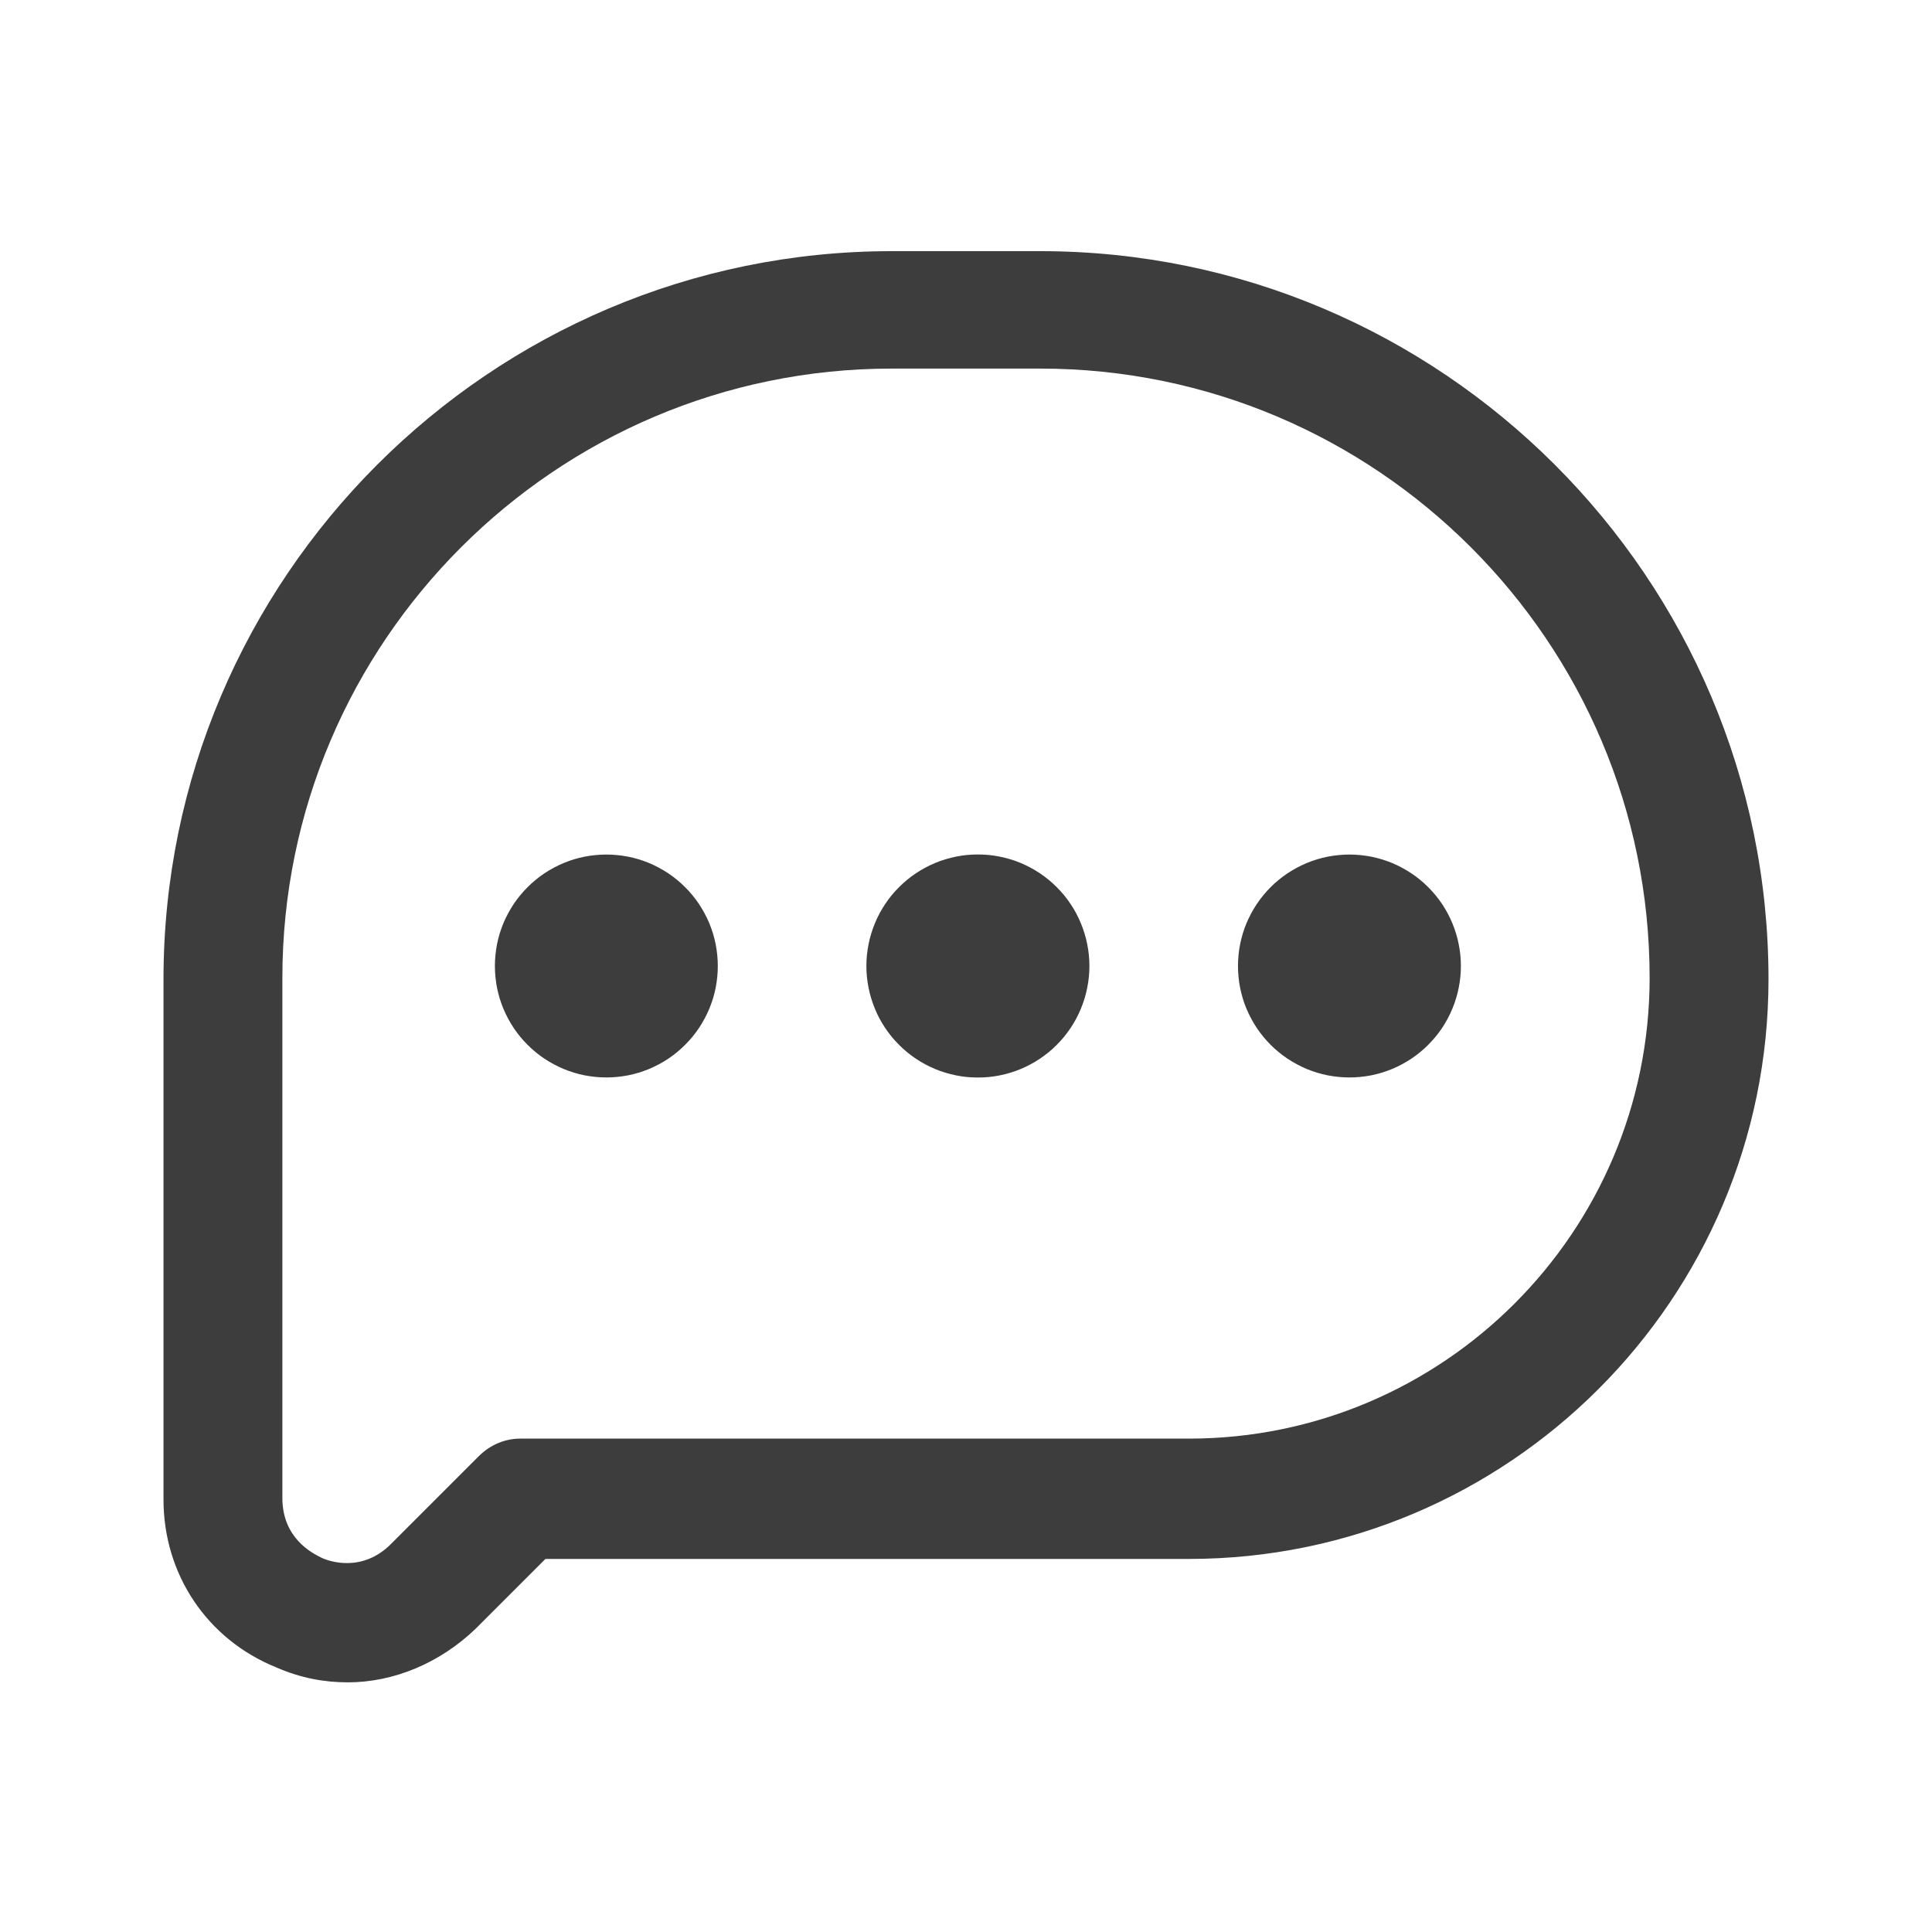
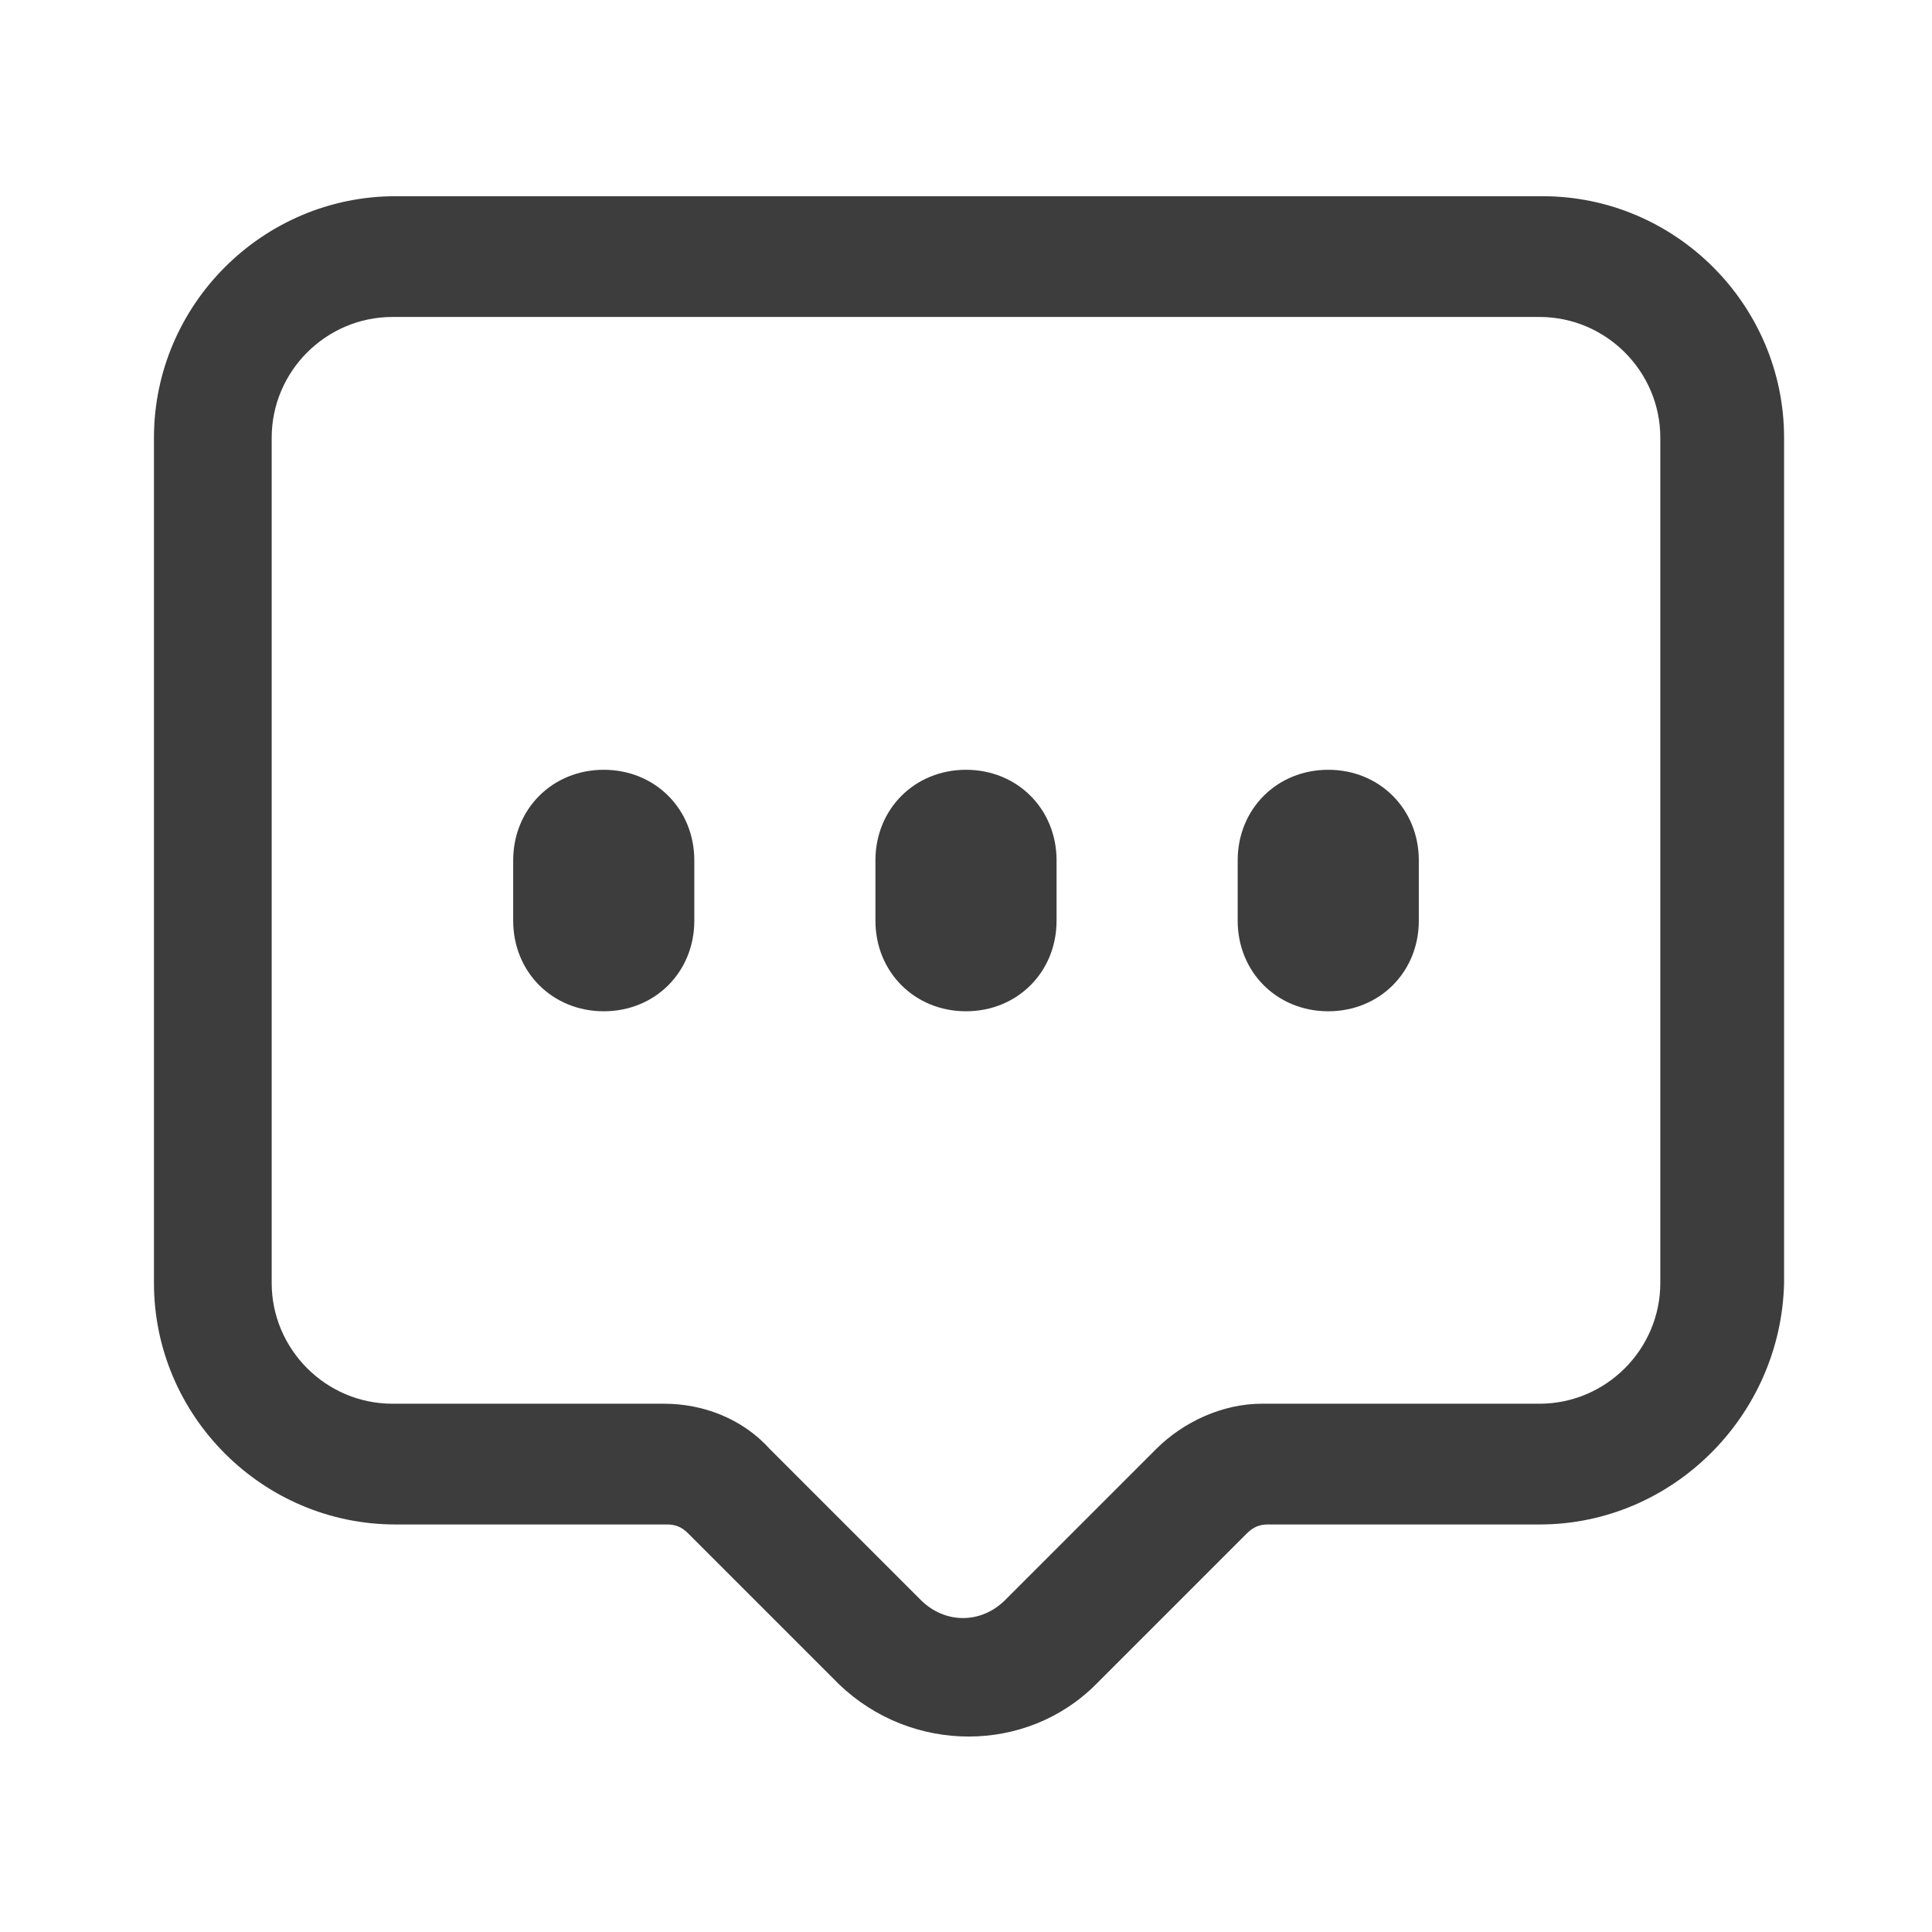
- <svg xmlns="http://www.w3.org/2000/svg" fill="none" version="1.1" width="32" height="32" viewBox="0 0 32 32">
-   <defs>
-     <clipPath id="master_svg0_38_1660">
-       <rect x="0" y="0" width="32" height="32" rx="0" />
-     </clipPath>
-   </defs>
-   <g clip-path="url(#master_svg0_38_1660)">
-     <g>
-       <path d="M5.76,27.865C5.366,27.865,4.972,27.791,4.578,27.618C3.422,27.151,2.708,26.068,2.708,24.837L2.708,16.221C2.708,9.575,8.123,4.16,14.769,4.16L17.231,4.16C23.877,4.16,29.292,9.575,29.292,16.221C29.292,21.514,24.985,25.821,19.692,25.821L9.034,25.821L7.877,26.978C7.286,27.545,6.523,27.865,5.76,27.865ZM14.769,6.105C9.206,6.105,4.677,10.634,4.677,16.197L4.677,24.812C4.677,25.477,5.169,25.723,5.317,25.797C5.465,25.871,6.006,26.043,6.474,25.575L7.926,24.123C8.123,23.926,8.369,23.828,8.615,23.828L19.692,23.828C23.902,23.828,27.323,20.406,27.323,16.197C27.323,10.634,22.794,6.105,17.231,6.105L14.769,6.105Z" fill="#3d3d3d" fill-opacity="1" />
-     </g>
-     <g>
-       <path d="M11.889,16Q11.889,16.091,11.88,16.181Q11.871,16.271,11.854,16.36Q11.836,16.449,11.81,16.536Q11.783,16.623,11.749,16.706Q11.714,16.79,11.671,16.87Q11.628,16.95,11.578,17.026Q11.528,17.101,11.47,17.171Q11.413,17.241,11.348,17.305Q11.284,17.37,11.214,17.427Q11.144,17.485,11.069,17.535Q10.993,17.585,10.913,17.628Q10.833,17.671,10.75,17.706Q10.666,17.74,10.579,17.767Q10.492,17.793,10.403,17.811Q10.314,17.828,10.224,17.837Q10.134,17.846,10.043,17.846Q9.952,17.846,9.862,17.837Q9.772,17.828,9.683,17.811Q9.594,17.793,9.507,17.767Q9.42,17.74,9.337,17.706Q9.253,17.671,9.173,17.628Q9.093,17.585,9.017,17.535Q8.942,17.485,8.872,17.427Q8.802,17.37,8.738,17.305Q8.673,17.241,8.616,17.171Q8.558,17.101,8.508,17.026Q8.458,16.95,8.415,16.87Q8.372,16.79,8.337,16.706Q8.303,16.623,8.276,16.536Q8.25,16.449,8.232,16.36Q8.215,16.271,8.206,16.181Q8.197,16.091,8.197,16Q8.197,15.909,8.206,15.819Q8.215,15.729,8.232,15.64Q8.25,15.551,8.276,15.464Q8.303,15.377,8.337,15.293Q8.372,15.21,8.415,15.13Q8.458,15.05,8.508,14.974Q8.558,14.899,8.616,14.829Q8.673,14.759,8.738,14.695Q8.802,14.63,8.872,14.573Q8.942,14.515,9.017,14.465Q9.093,14.415,9.173,14.372Q9.253,14.329,9.337,14.294Q9.42,14.26,9.507,14.233Q9.594,14.207,9.683,14.189Q9.772,14.172,9.862,14.163Q9.952,14.154,10.043,14.154Q10.134,14.154,10.224,14.163Q10.314,14.172,10.403,14.189Q10.492,14.207,10.579,14.233Q10.666,14.26,10.75,14.294Q10.833,14.329,10.913,14.372Q10.993,14.415,11.069,14.465Q11.144,14.515,11.214,14.573Q11.284,14.63,11.348,14.695Q11.413,14.759,11.47,14.829Q11.528,14.899,11.578,14.974Q11.628,15.05,11.671,15.13Q11.714,15.21,11.749,15.293Q11.783,15.377,11.81,15.464Q11.836,15.551,11.854,15.64Q11.871,15.729,11.88,15.819Q11.889,15.909,11.889,16Z" fill="#3d3d3d" fill-opacity="1" />
-     </g>
-     <g>
-       <path d="M18.044,16Q18.044,16.091,18.035,16.181Q18.026,16.271,18.008,16.36Q17.991,16.449,17.964,16.536Q17.938,16.623,17.903,16.707Q17.868,16.791,17.826,16.871Q17.783,16.951,17.733,17.026Q17.682,17.102,17.625,17.172Q17.567,17.242,17.503,17.306Q17.439,17.371,17.369,17.428Q17.298,17.486,17.223,17.536Q17.148,17.587,17.068,17.629Q16.988,17.672,16.904,17.707Q16.82,17.742,16.733,17.768Q16.646,17.794,16.557,17.812Q16.468,17.83,16.378,17.839Q16.288,17.847,16.197,17.847Q16.106,17.847,16.016,17.839Q15.926,17.83,15.837,17.812Q15.748,17.794,15.661,17.768Q15.574,17.742,15.49,17.707Q15.406,17.672,15.326,17.629Q15.246,17.587,15.171,17.536Q15.095,17.486,15.025,17.428Q14.955,17.371,14.891,17.306Q14.827,17.242,14.769,17.172Q14.712,17.102,14.661,17.026Q14.611,16.951,14.568,16.871Q14.525,16.791,14.491,16.707Q14.456,16.623,14.43,16.536Q14.403,16.449,14.386,16.36Q14.368,16.271,14.359,16.181Q14.35,16.091,14.35,16Q14.35,15.909,14.359,15.819Q14.368,15.729,14.386,15.64Q14.403,15.551,14.43,15.464Q14.456,15.377,14.491,15.293Q14.525,15.209,14.568,15.129Q14.611,15.049,14.661,14.974Q14.712,14.898,14.769,14.828Q14.827,14.758,14.891,14.694Q14.955,14.63,15.025,14.572Q15.095,14.514,15.171,14.464Q15.246,14.414,15.326,14.371Q15.406,14.328,15.49,14.293Q15.574,14.258,15.661,14.232Q15.748,14.206,15.837,14.188Q15.926,14.17,16.016,14.161Q16.106,14.153,16.197,14.153Q16.288,14.153,16.378,14.161Q16.468,14.17,16.557,14.188Q16.646,14.206,16.733,14.232Q16.82,14.258,16.904,14.293Q16.988,14.328,17.068,14.371Q17.148,14.414,17.223,14.464Q17.298,14.514,17.369,14.572Q17.439,14.63,17.503,14.694Q17.567,14.758,17.625,14.828Q17.682,14.898,17.733,14.974Q17.783,15.049,17.826,15.129Q17.868,15.209,17.903,15.293Q17.938,15.377,17.964,15.464Q17.991,15.551,18.008,15.64Q18.026,15.729,18.035,15.819Q18.044,15.909,18.044,16Z" fill="#3d3d3d" fill-opacity="1" />
-     </g>
-     <g>
-       <path d="M24.197,16Q24.197,16.091,24.188,16.181Q24.179,16.271,24.161,16.36Q24.144,16.449,24.117,16.536Q24.091,16.623,24.056,16.706Q24.022,16.79,23.979,16.87Q23.936,16.95,23.886,17.026Q23.835,17.101,23.778,17.171Q23.72,17.241,23.656,17.305Q23.592,17.37,23.522,17.427Q23.452,17.485,23.376,17.535Q23.301,17.585,23.221,17.628Q23.141,17.671,23.057,17.706Q22.973,17.74,22.887,17.767Q22.8,17.793,22.711,17.811Q22.622,17.828,22.532,17.837Q22.441,17.846,22.351,17.846Q22.26,17.846,22.17,17.837Q22.08,17.828,21.991,17.811Q21.902,17.793,21.815,17.767Q21.728,17.74,21.644,17.706Q21.561,17.671,21.481,17.628Q21.401,17.585,21.325,17.535Q21.25,17.485,21.18,17.427Q21.109,17.37,21.045,17.305Q20.981,17.241,20.924,17.171Q20.866,17.101,20.816,17.026Q20.765,16.95,20.723,16.87Q20.68,16.79,20.645,16.706Q20.61,16.623,20.584,16.536Q20.558,16.449,20.54,16.36Q20.522,16.271,20.514,16.181Q20.505,16.091,20.505,16Q20.505,15.909,20.514,15.819Q20.522,15.729,20.54,15.64Q20.558,15.551,20.584,15.464Q20.61,15.377,20.645,15.293Q20.68,15.21,20.723,15.13Q20.765,15.05,20.816,14.974Q20.866,14.899,20.924,14.829Q20.981,14.759,21.045,14.695Q21.109,14.63,21.18,14.573Q21.25,14.515,21.325,14.465Q21.401,14.415,21.481,14.372Q21.561,14.329,21.644,14.294Q21.728,14.26,21.815,14.233Q21.902,14.207,21.991,14.189Q22.08,14.172,22.17,14.163Q22.26,14.154,22.351,14.154Q22.441,14.154,22.532,14.163Q22.622,14.172,22.711,14.189Q22.8,14.207,22.887,14.233Q22.973,14.26,23.057,14.294Q23.141,14.329,23.221,14.372Q23.301,14.415,23.376,14.465Q23.452,14.515,23.522,14.573Q23.592,14.63,23.656,14.695Q23.72,14.759,23.778,14.829Q23.835,14.899,23.886,14.974Q23.936,15.05,23.979,15.13Q24.022,15.21,24.056,15.293Q24.091,15.377,24.117,15.464Q24.144,15.551,24.161,15.64Q24.179,15.729,24.188,15.819Q24.197,15.909,24.197,16Z" fill="#3d3d3d" fill-opacity="1" />
-     </g>
-   </g>
+ <svg xmlns="http://www.w3.org/2000/svg" t="1699085267729" class="icon" viewBox="0 0 1024 1024" version="1.1" p-id="19462" width="16" height="16">
+   <path d="M816 808h-144c-4.8 0-8 1.6-11.2 4.8l-80 80c-36.8 36.8-97.6 36.8-136 0l-80-80c-3.2-3.2-6.4-4.8-11.2-4.8h-144c-70.4 0-128-57.6-128-128v-448c0-70.4 57.6-128 128-128h608c70.4 0 128 57.6 128 128v448c-1.6 70.4-59.2 128-129.6 128z m0-64c35.2 0 64-28.8 64-64v-448c0-35.2-28.8-64-64-64H208c-35.2 0-64 28.8-64 64v448c0 35.2 28.8 64 64 64h144c20.8 0 41.6 8 56 24l80 80c12.8 12.8 32 12.8 44.8 0l80-80c14.4-14.4 35.2-24 56-24H816z m-496-336c27.2 0 48 20.8 48 48v32c0 27.2-20.8 48-48 48s-48-20.8-48-48v-32c0-27.2 20.8-48 48-48z m192 0c27.2 0 48 20.8 48 48v32c0 27.2-20.8 48-48 48s-48-20.8-48-48v-32c0-27.2 20.8-48 48-48z m192 0c27.2 0 48 20.8 48 48v32c0 27.2-20.8 48-48 48s-48-20.8-48-48v-32c0-27.2 20.8-48 48-48z" fill="#3d3d3d" p-id="19463" />
</svg>
